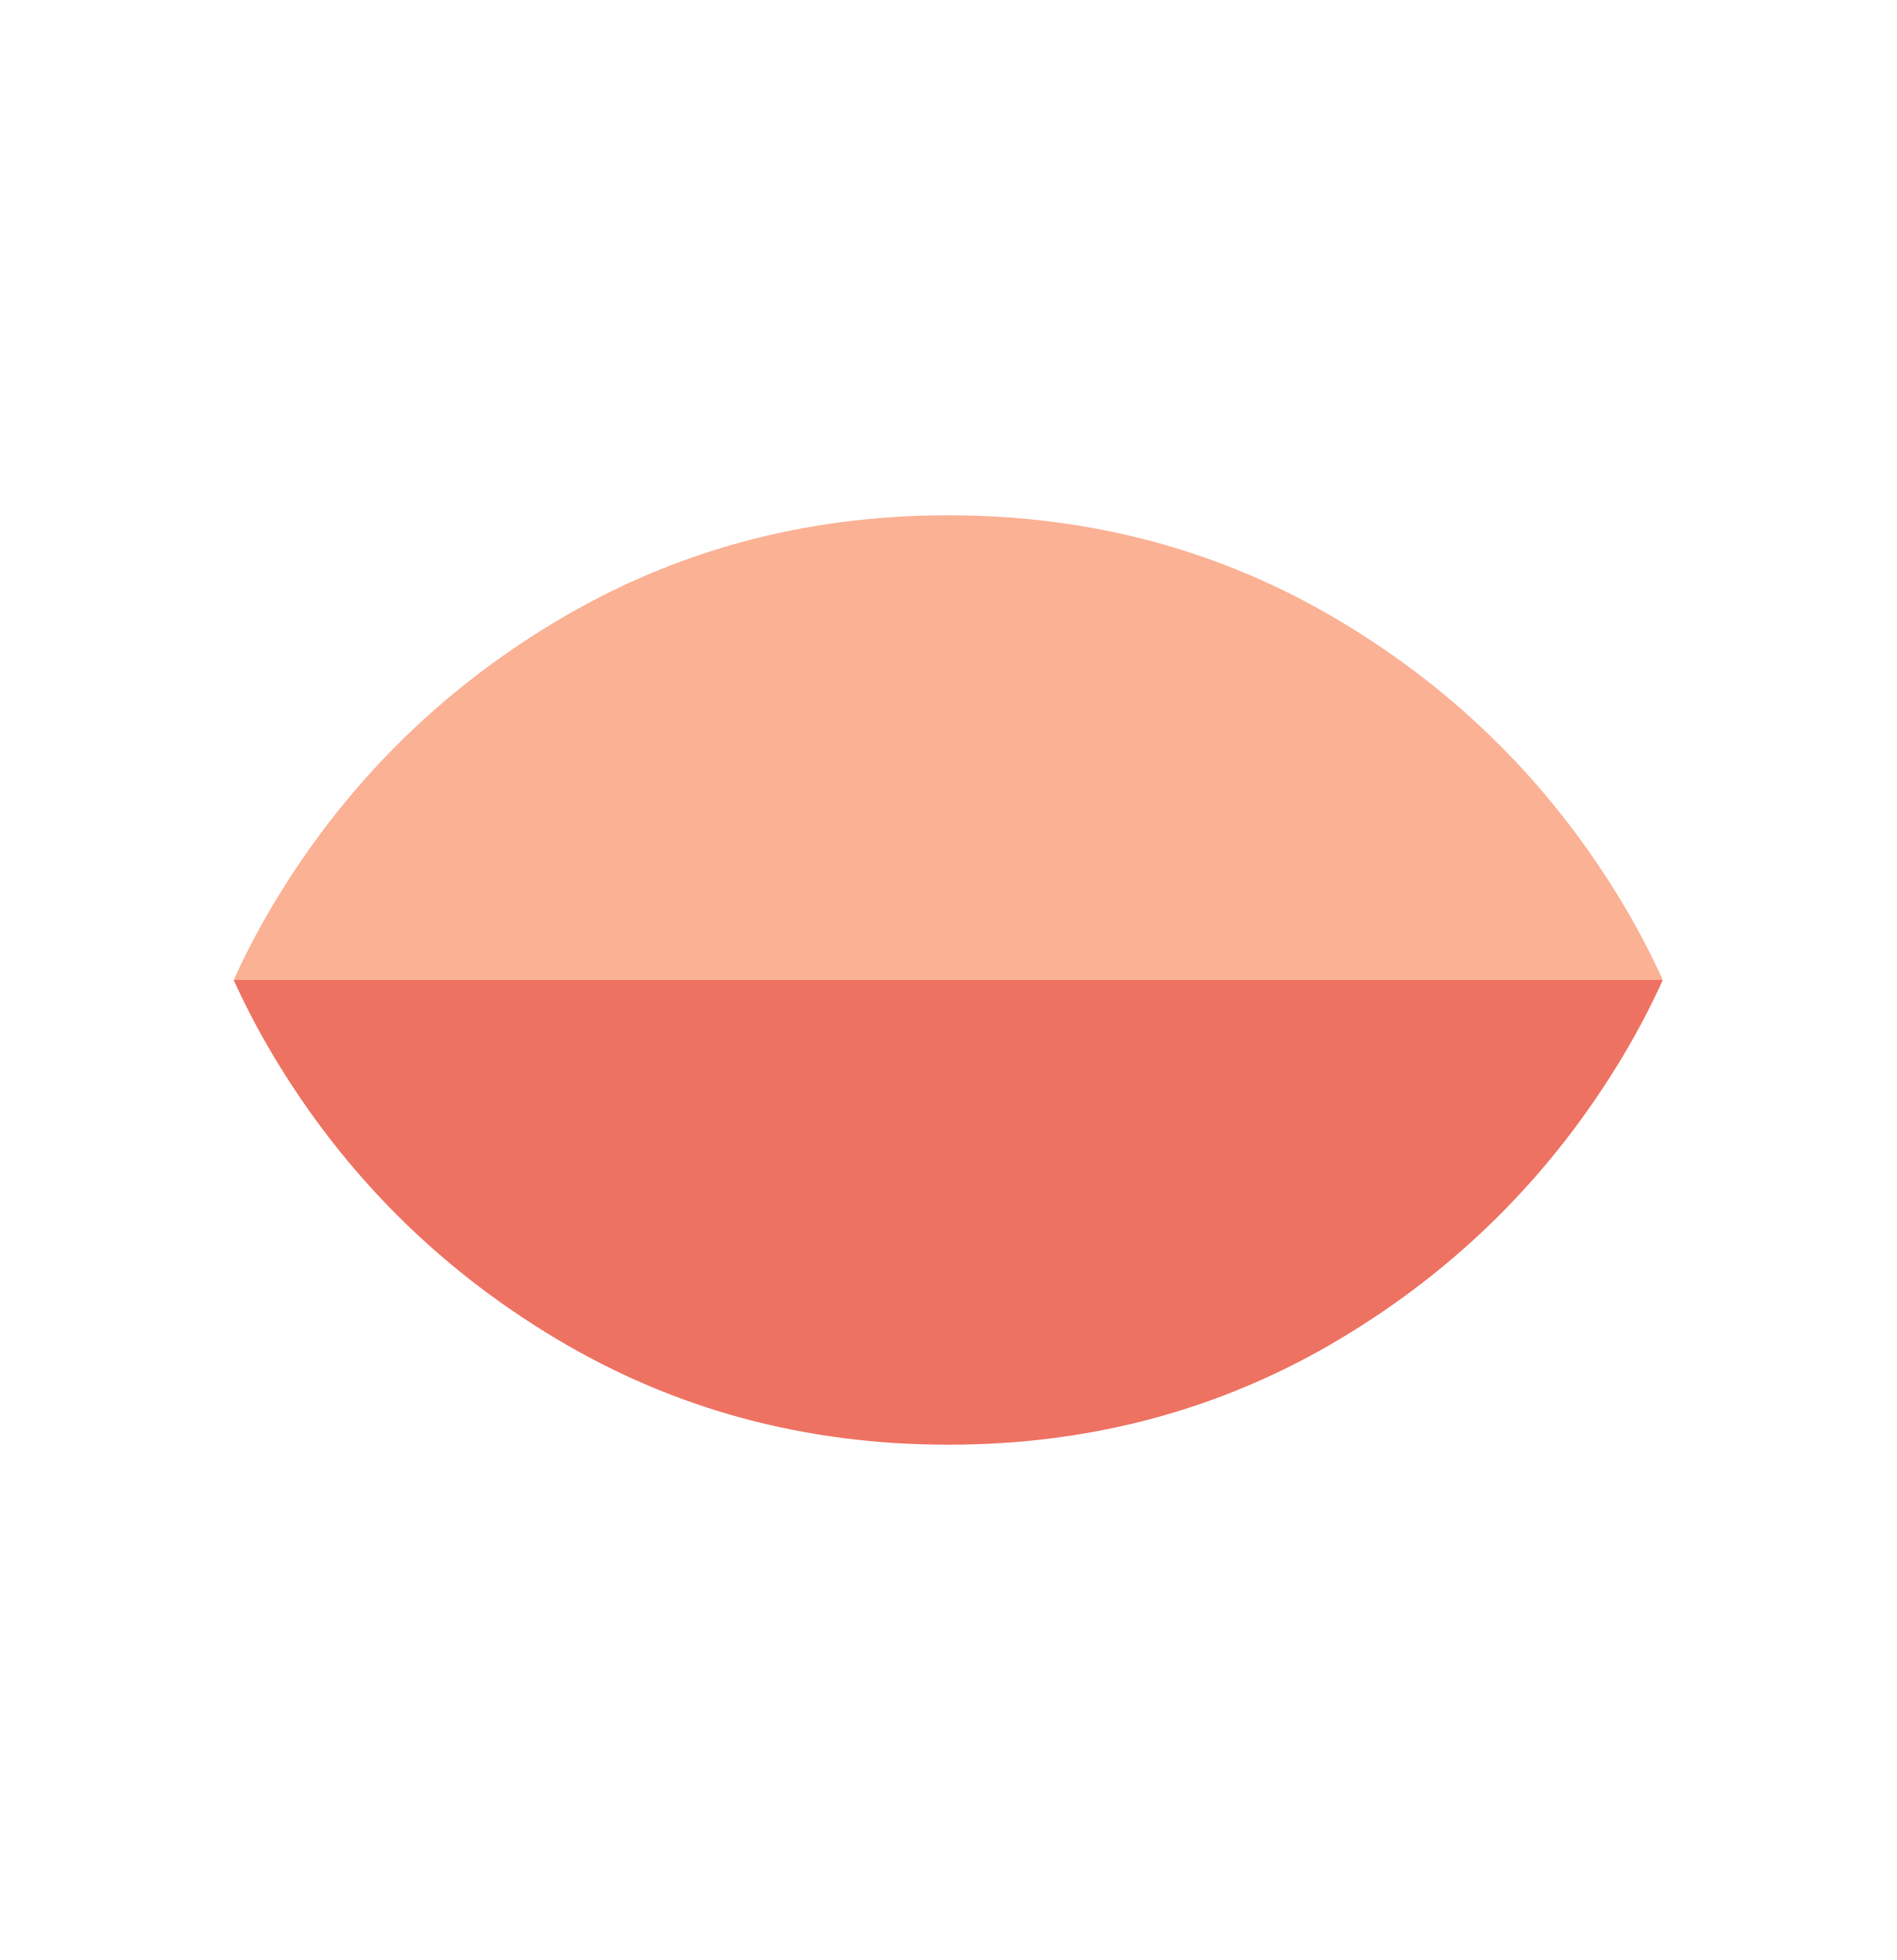
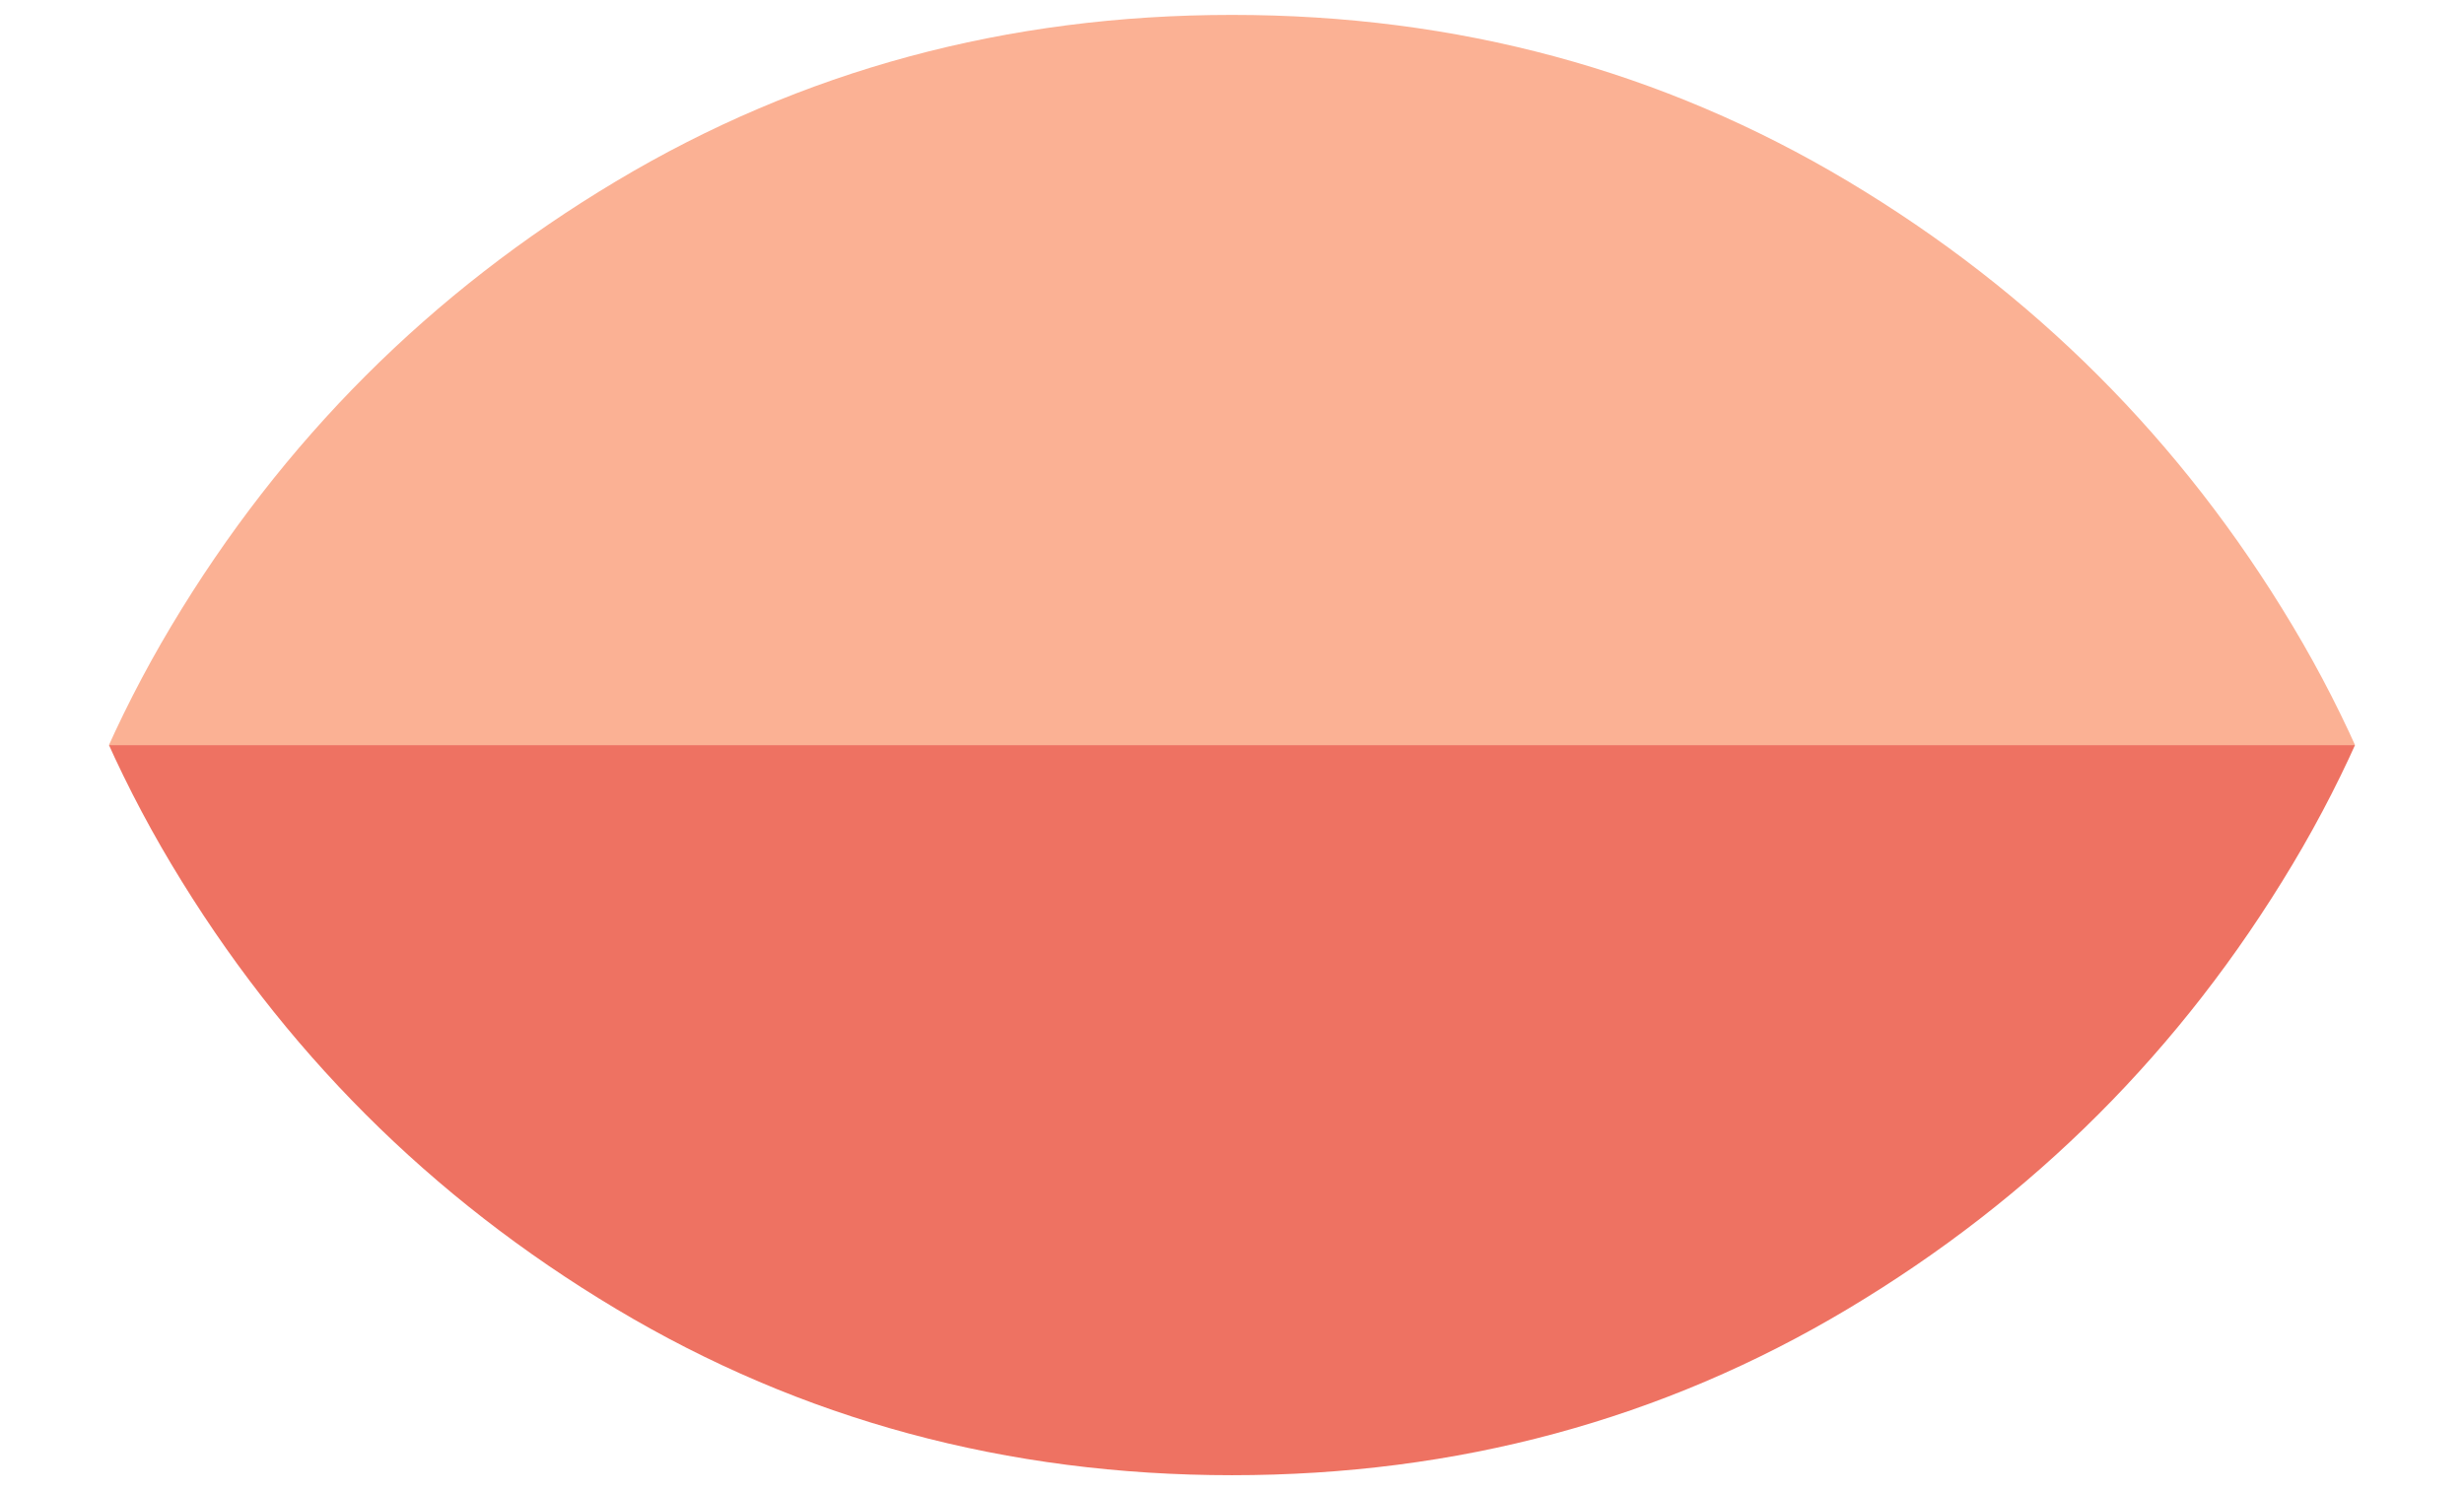
- <svg xmlns="http://www.w3.org/2000/svg" width="150" height="155" preserveAspectRatio="xMinYMin slice" viewBox="0 0 150 155" version="1.1">
+ <svg xmlns="http://www.w3.org/2000/svg" width="124" height="75" preserveAspectRatio="xMinYMin slice" viewBox="13 40 124 75" version="1.1">
  <clipPath id="clip_0">
    <path d="M0,310 h600 v-310 h-600 v310 Z" transform="matrix(1,0,0,1,0,-100)" />
  </clipPath>
  <clipPath id="clip_1">
    <path d="M0,310 v310 h600 v-310 h-600 Z" transform="matrix(1,0,0,1,0,100)" />
  </clipPath>
  <path d="M300,63 q-68,0 -124,33.5 q-56,33.5 -89.5,89.5 q-33.5,56 -33.5,124 q0,68 33.5,124 q33.5,56 89.5,89.5 q56,33.5 124,33.5 q68,0 124,-33.5 q56,-33.5 89.5,-89.5 q33.5,-56 33.5,-124 q0,-68 -33.5,-124 q-33.5,-56 -89.5,-89.5 q-56,-33.5 -124,-33.5 Z" fill="#EE7262" transform="matrix(0.25,0,0,-0.25,0,130)" clip-path="url(#clip_0)" />
  <path d="M300,63 q-68,0 -124,33.5 q-56,33.5 -89.5,89.5 q-33.5,56 -33.5,124 q0,68 33.5,124 q33.5,56 89.5,89.5 q56,33.5 124,33.5 q68,0 124,-33.5 q56,-33.5 89.5,-89.5 q33.5,-56 33.5,-124 q0,-68 -33.5,-124 q-33.5,-56 -89.5,-89.5 q-56,-33.5 -124,-33.5 Z" fill="#FBB194" transform="matrix(0.25,0,0,-0.25,0,180)" clip-path="url(#clip_1)" />
</svg>
